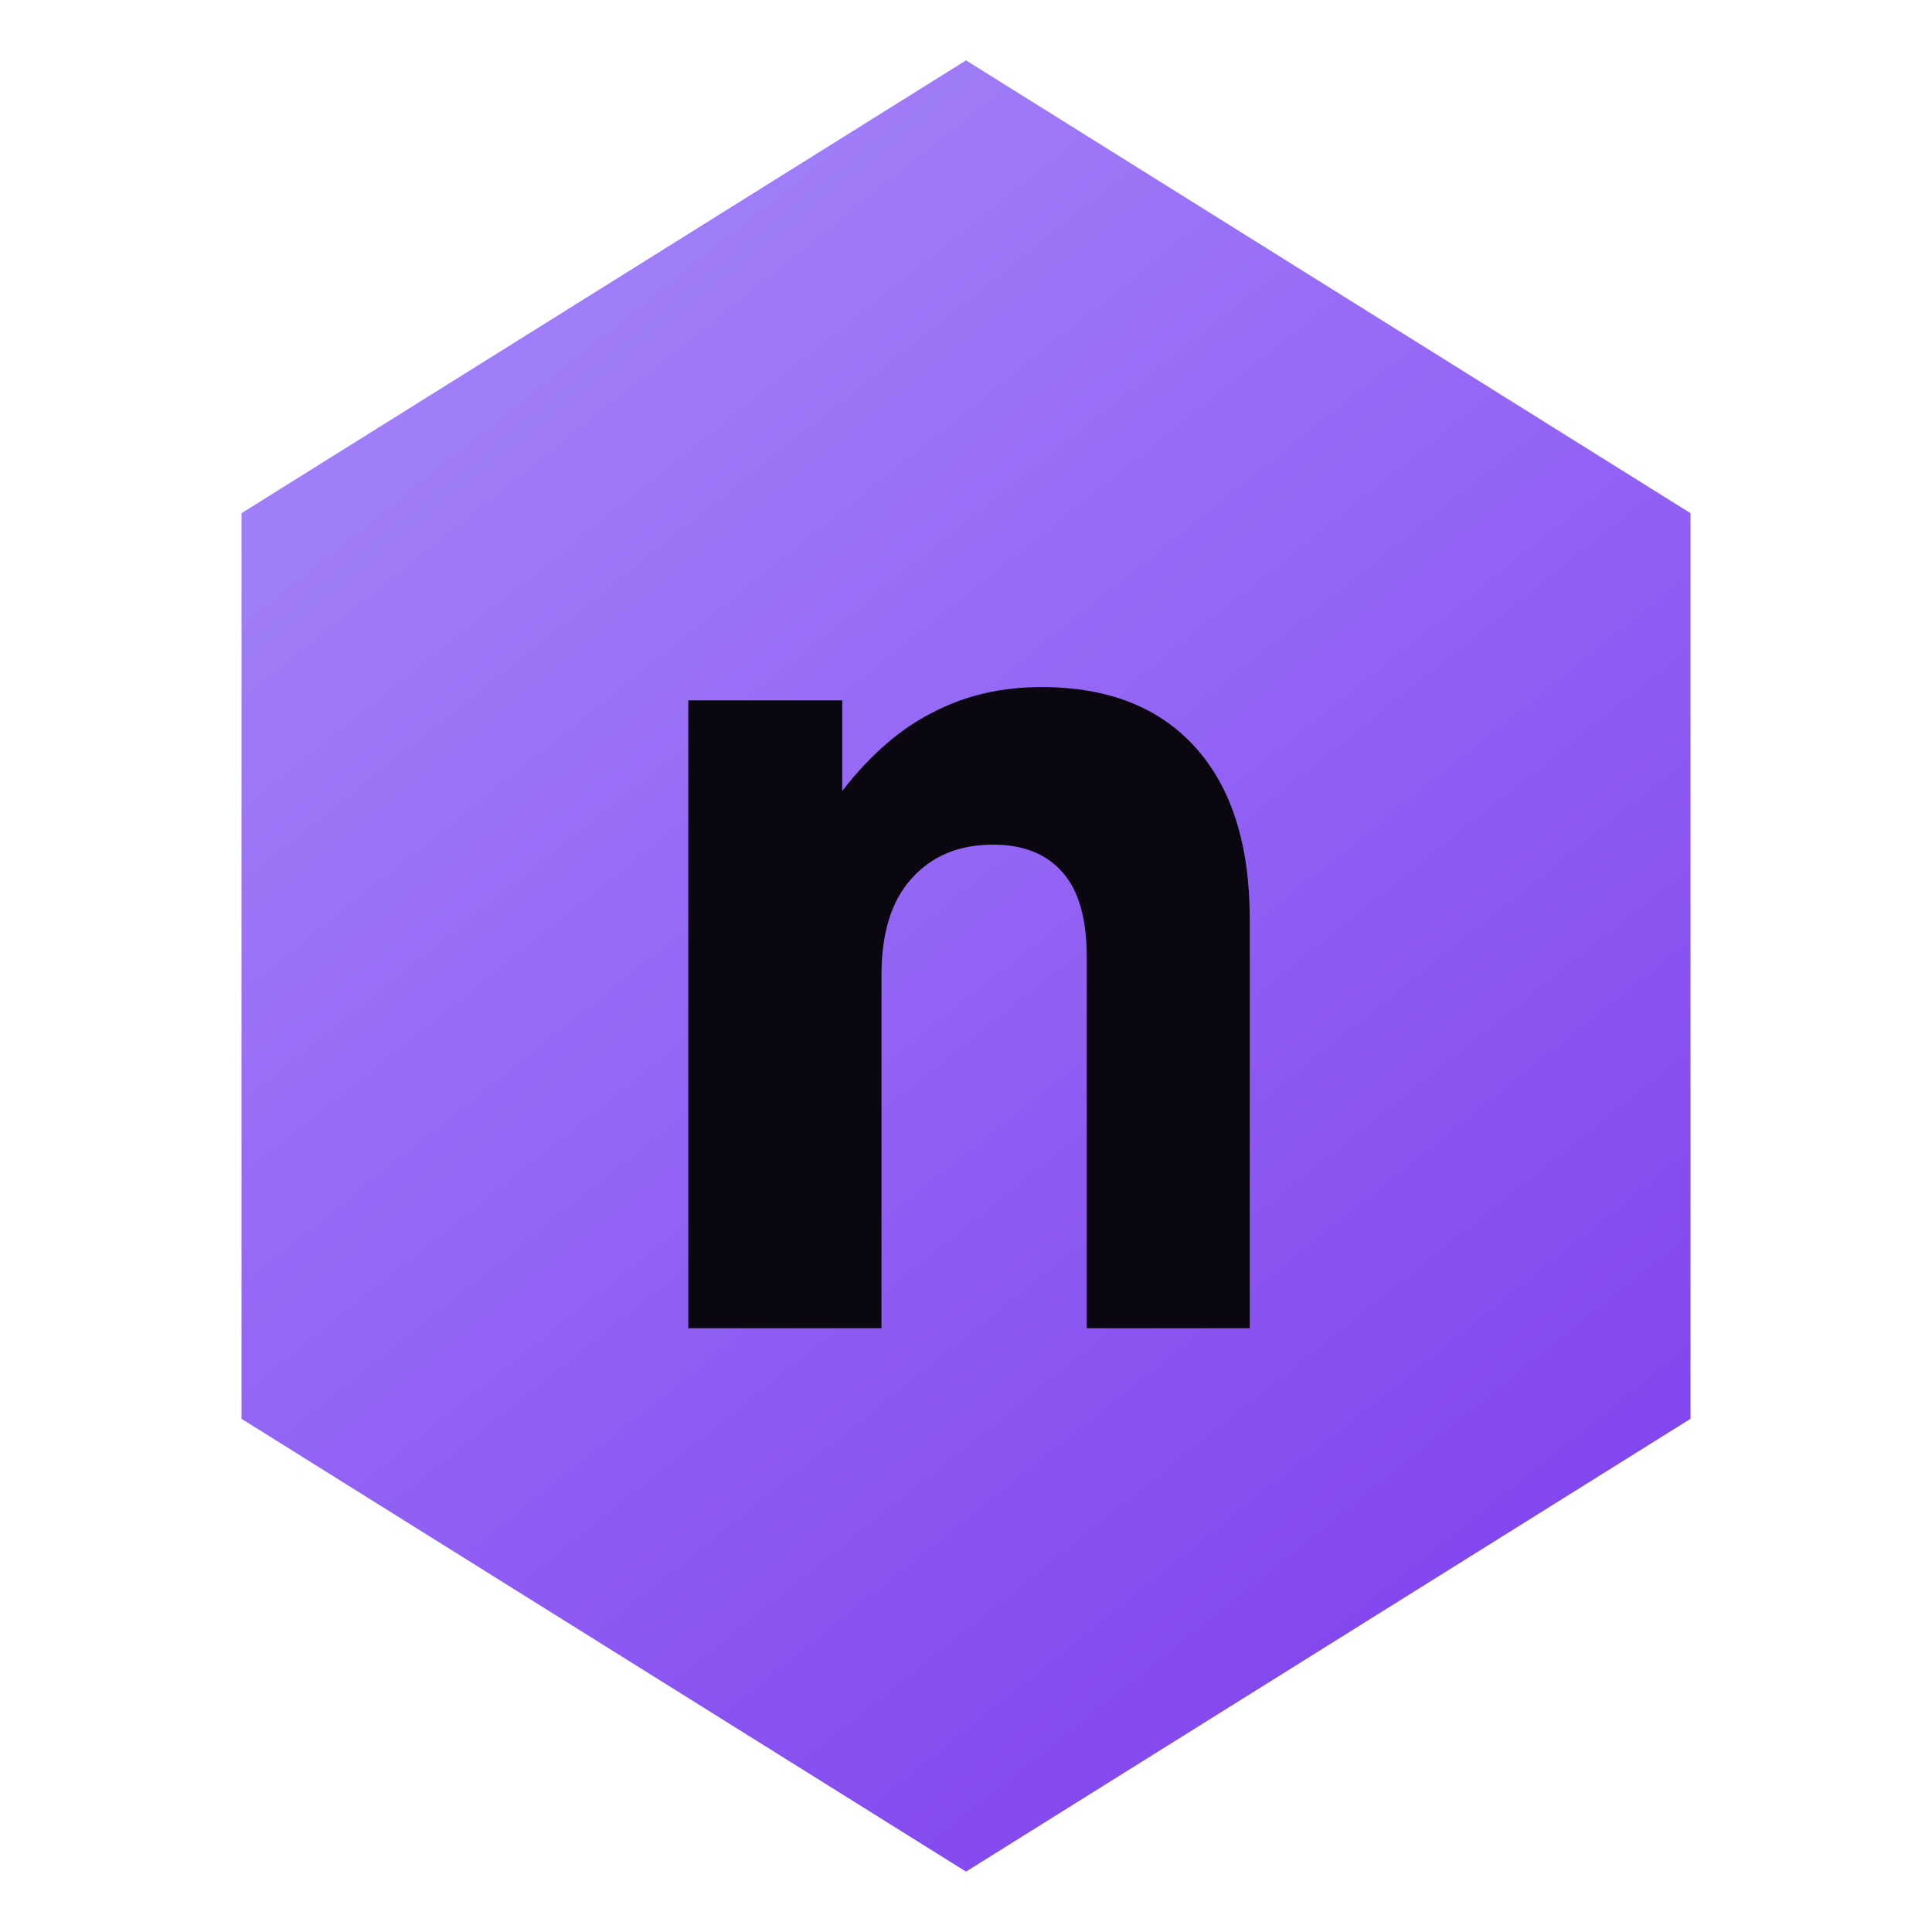
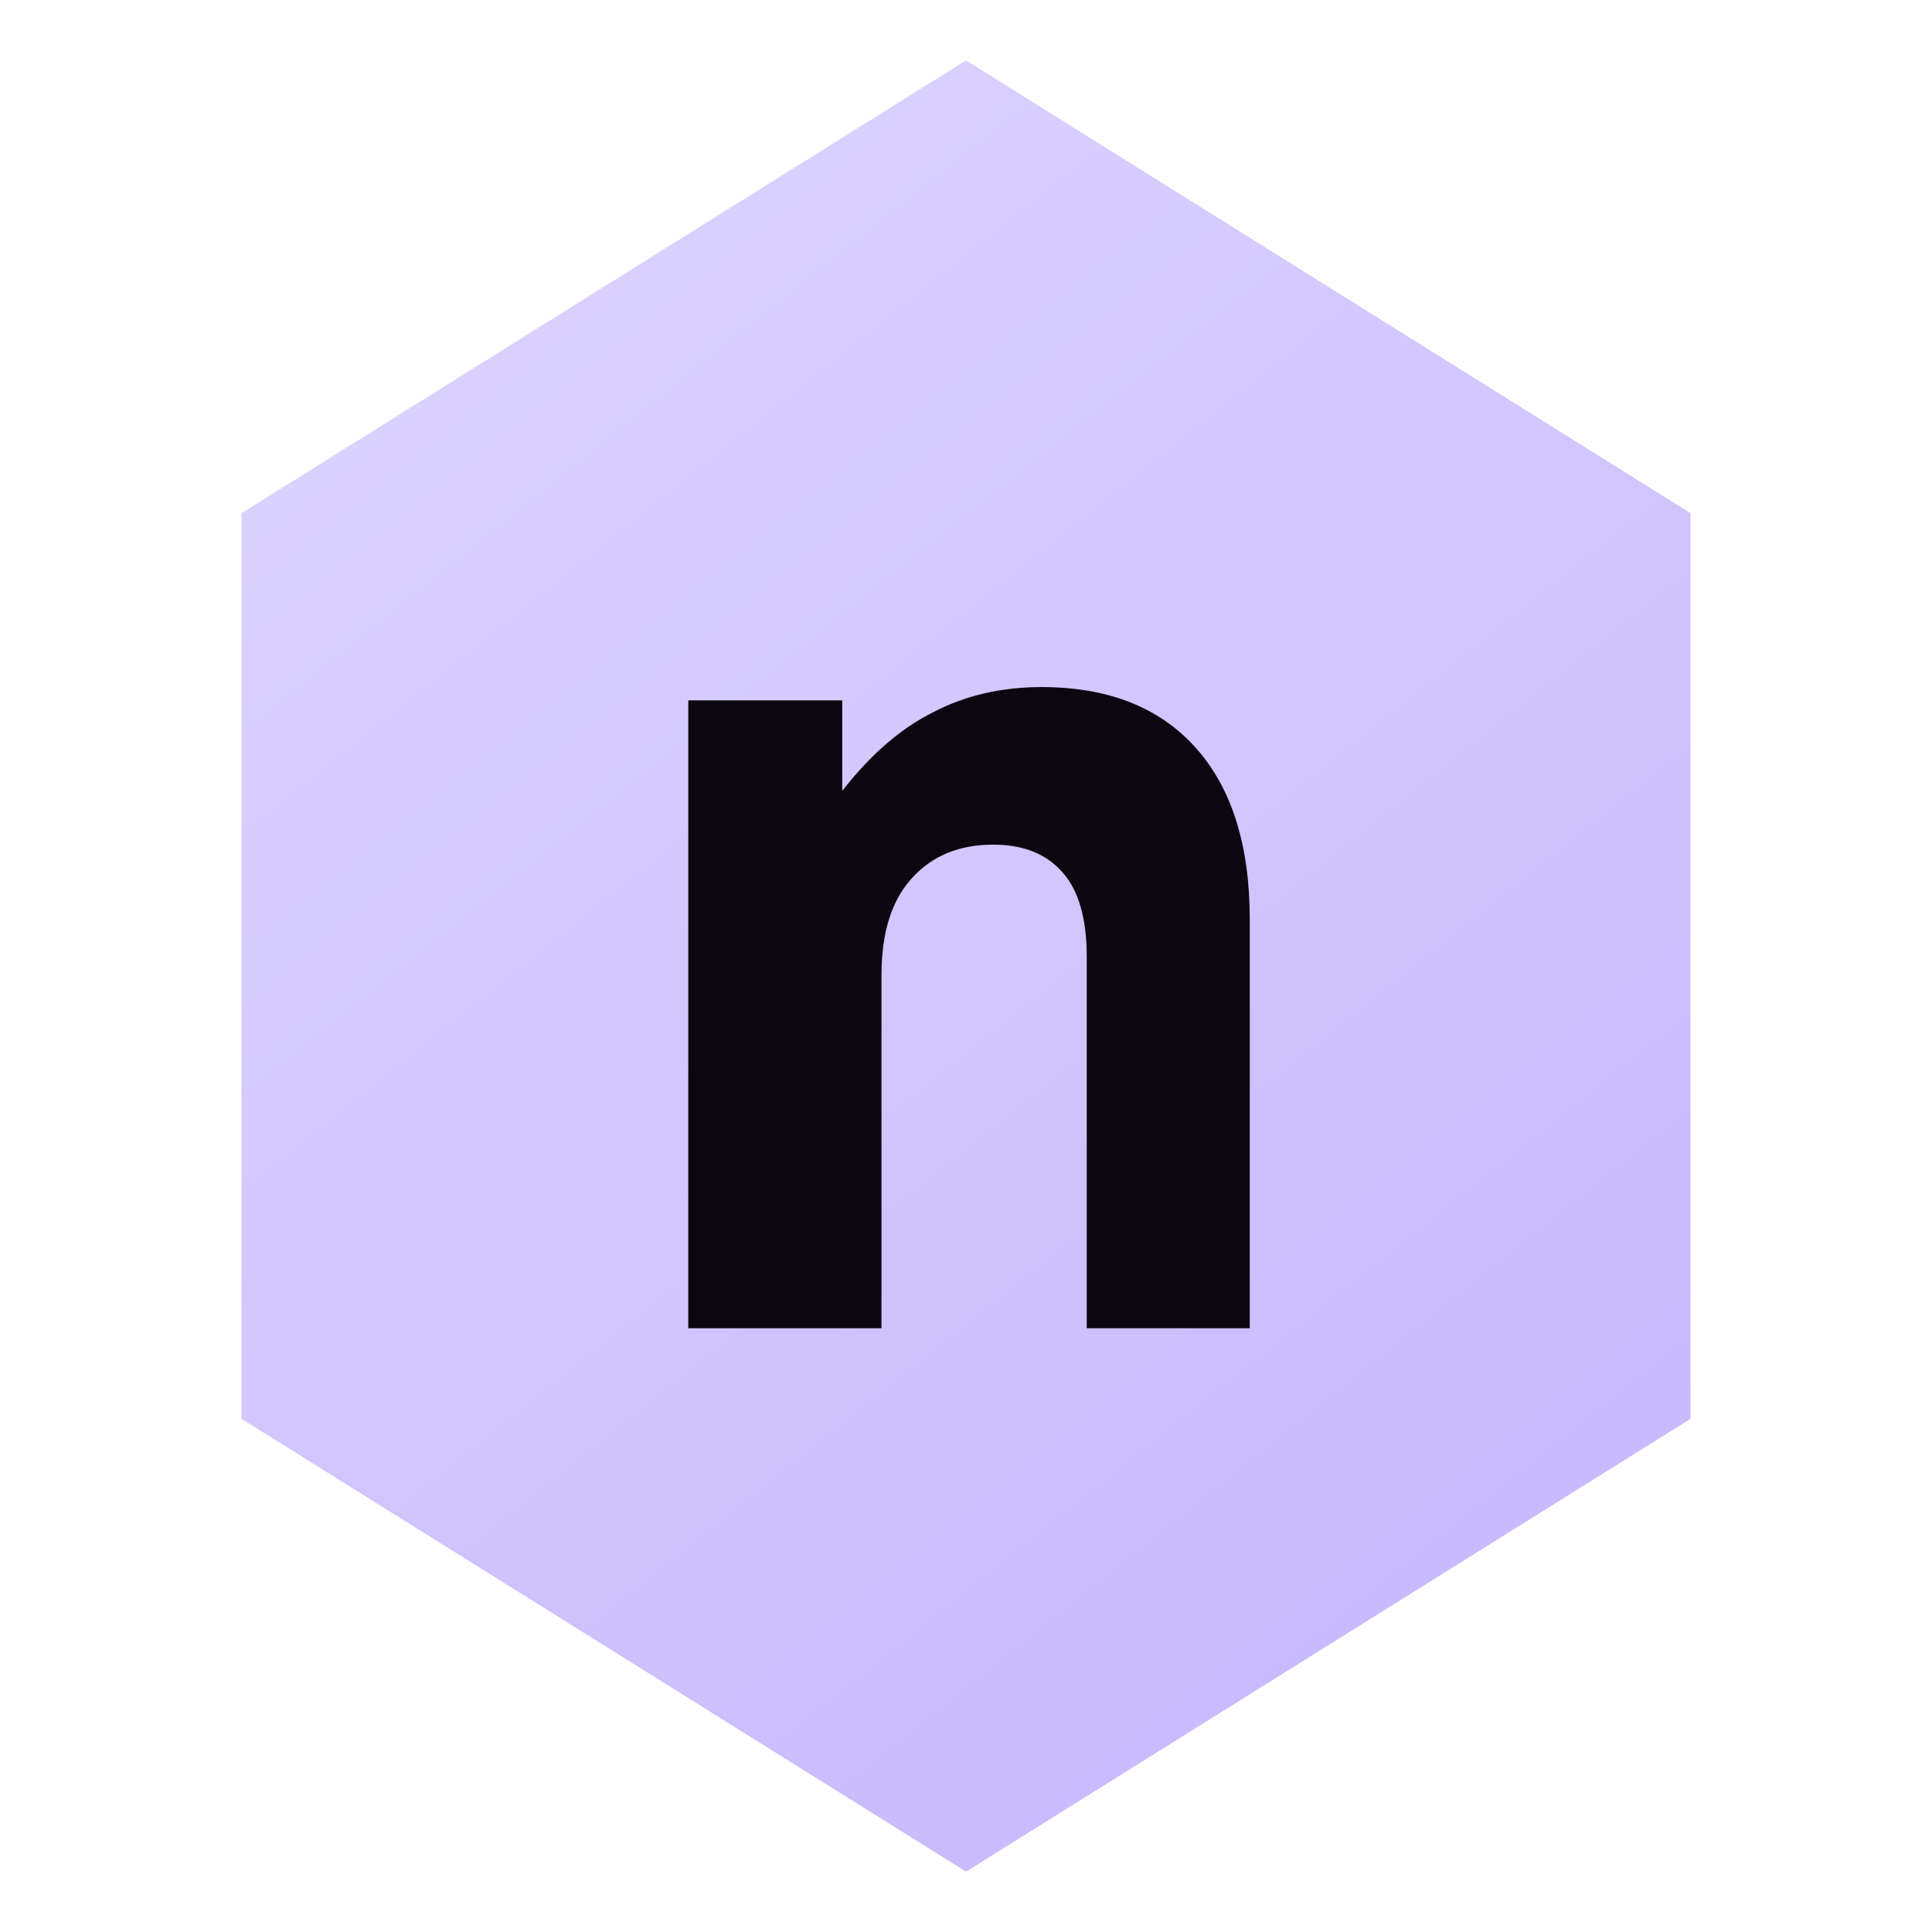
<svg xmlns="http://www.w3.org/2000/svg" width="32" height="32" viewBox="0 0 32 32" fill="none">
  <defs>
    <linearGradient id="nx" x1="4" y1="1" x2="28" y2="31" gradientUnits="userSpaceOnUse">
-       <stop stop-color="#A78BFA" />
-       <stop offset="1" stop-color="#7C3AED" />
+       <stop stop-color="#DDD6FE" />
+       <stop offset="1" stop-color="#C4B5FD" />
    </linearGradient>
  </defs>
  <path d="M16 1 28 8.5 V23.5 L16 31 4 23.5 V8.5 Z" fill="url(#nx)" />
  <path d="M11.4 22 V11.6 h2.55 v1.5 q.7-.9 1.5-1.3 .8-.42 1.8-.42 1.65 0 2.55 1 .9 1 .9 2.85 V22 h-2.7 v-6.15 q0-.95-.4-1.4-.4-.46-1.15-.46-.85 0-1.35.56-.5.55-.5 1.6V22 Z" fill="#0B0710" />
</svg>
